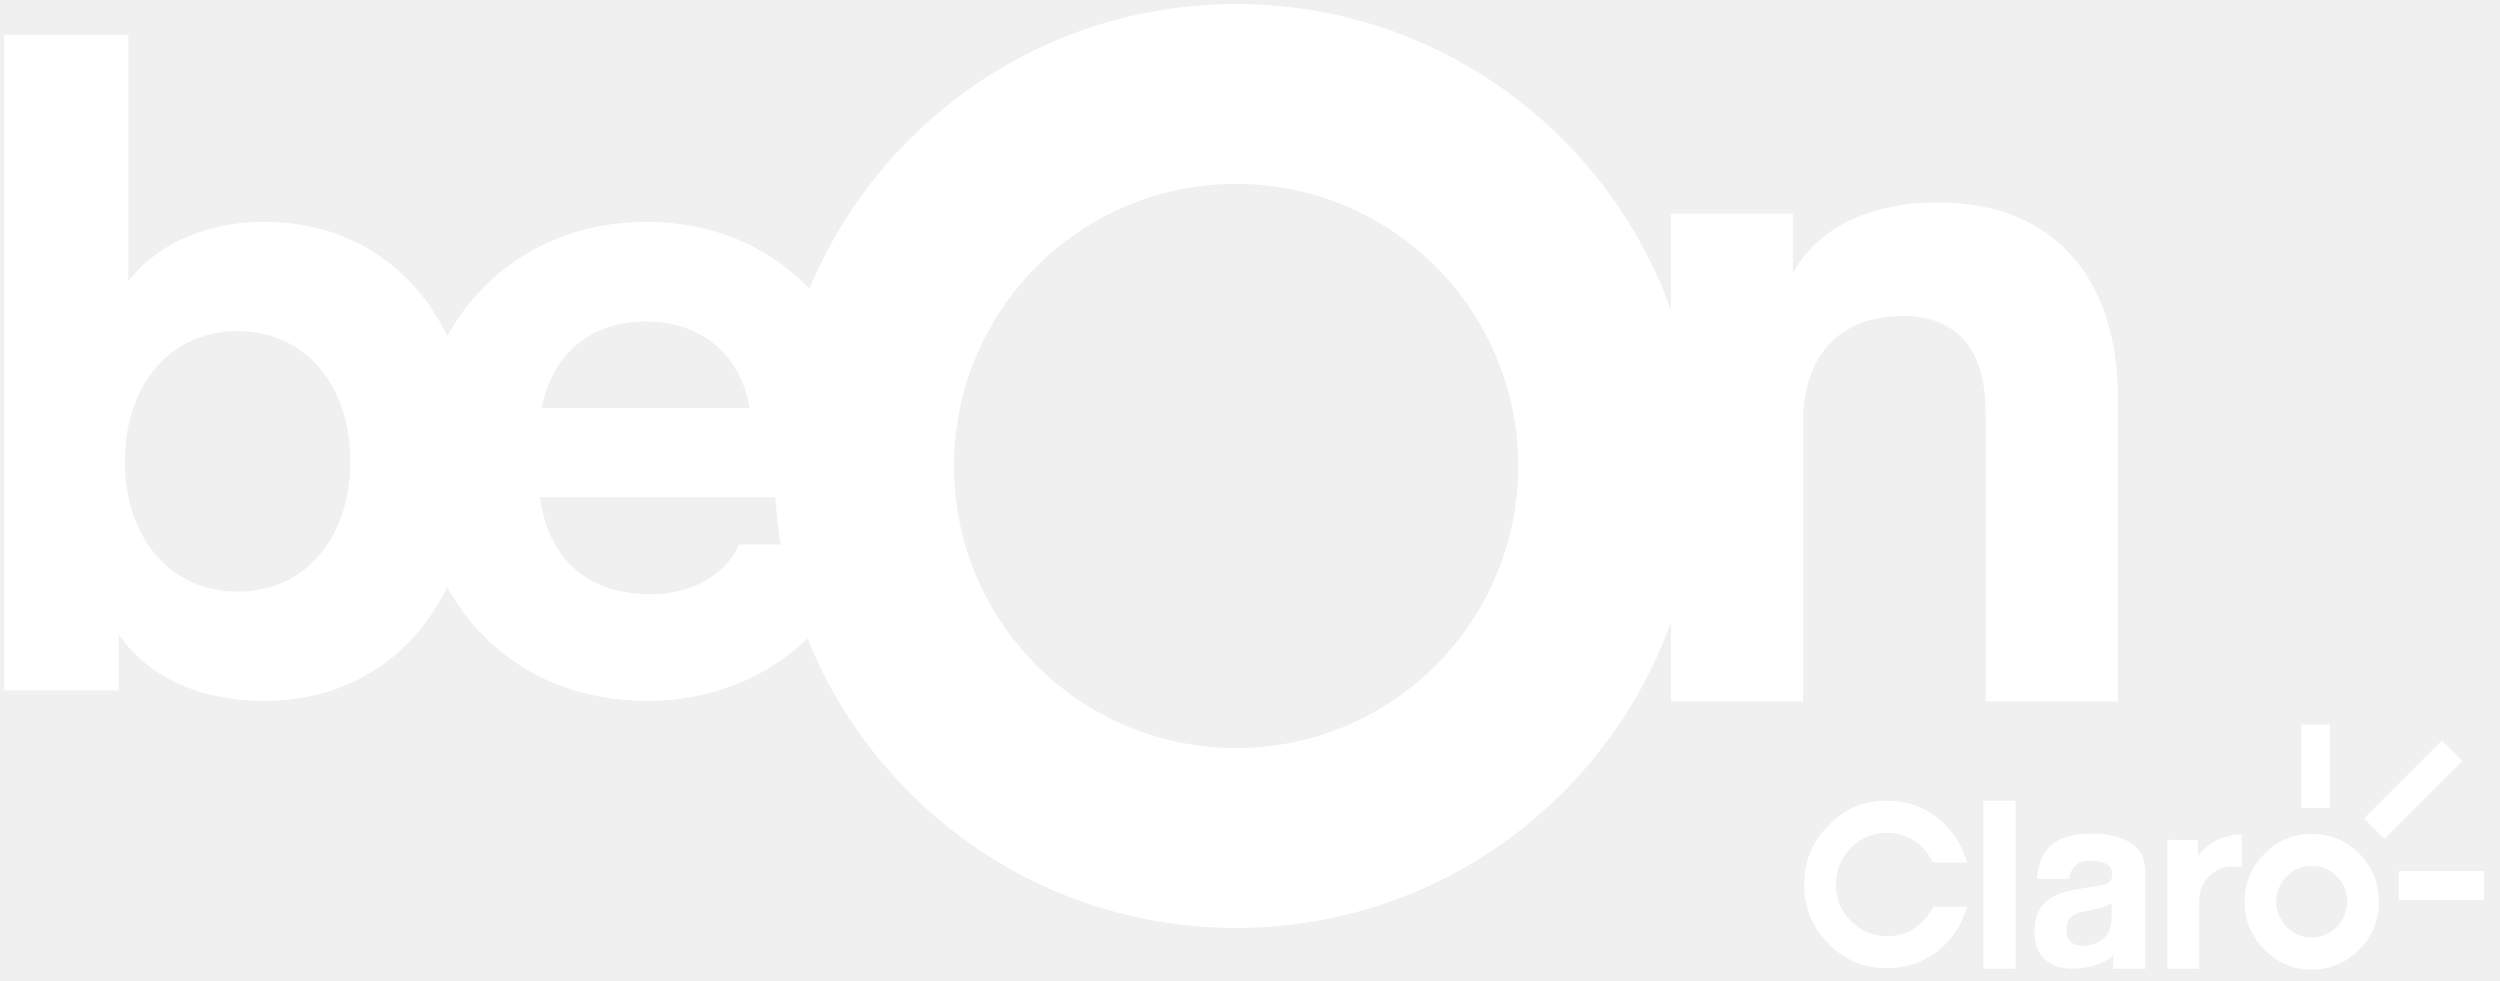
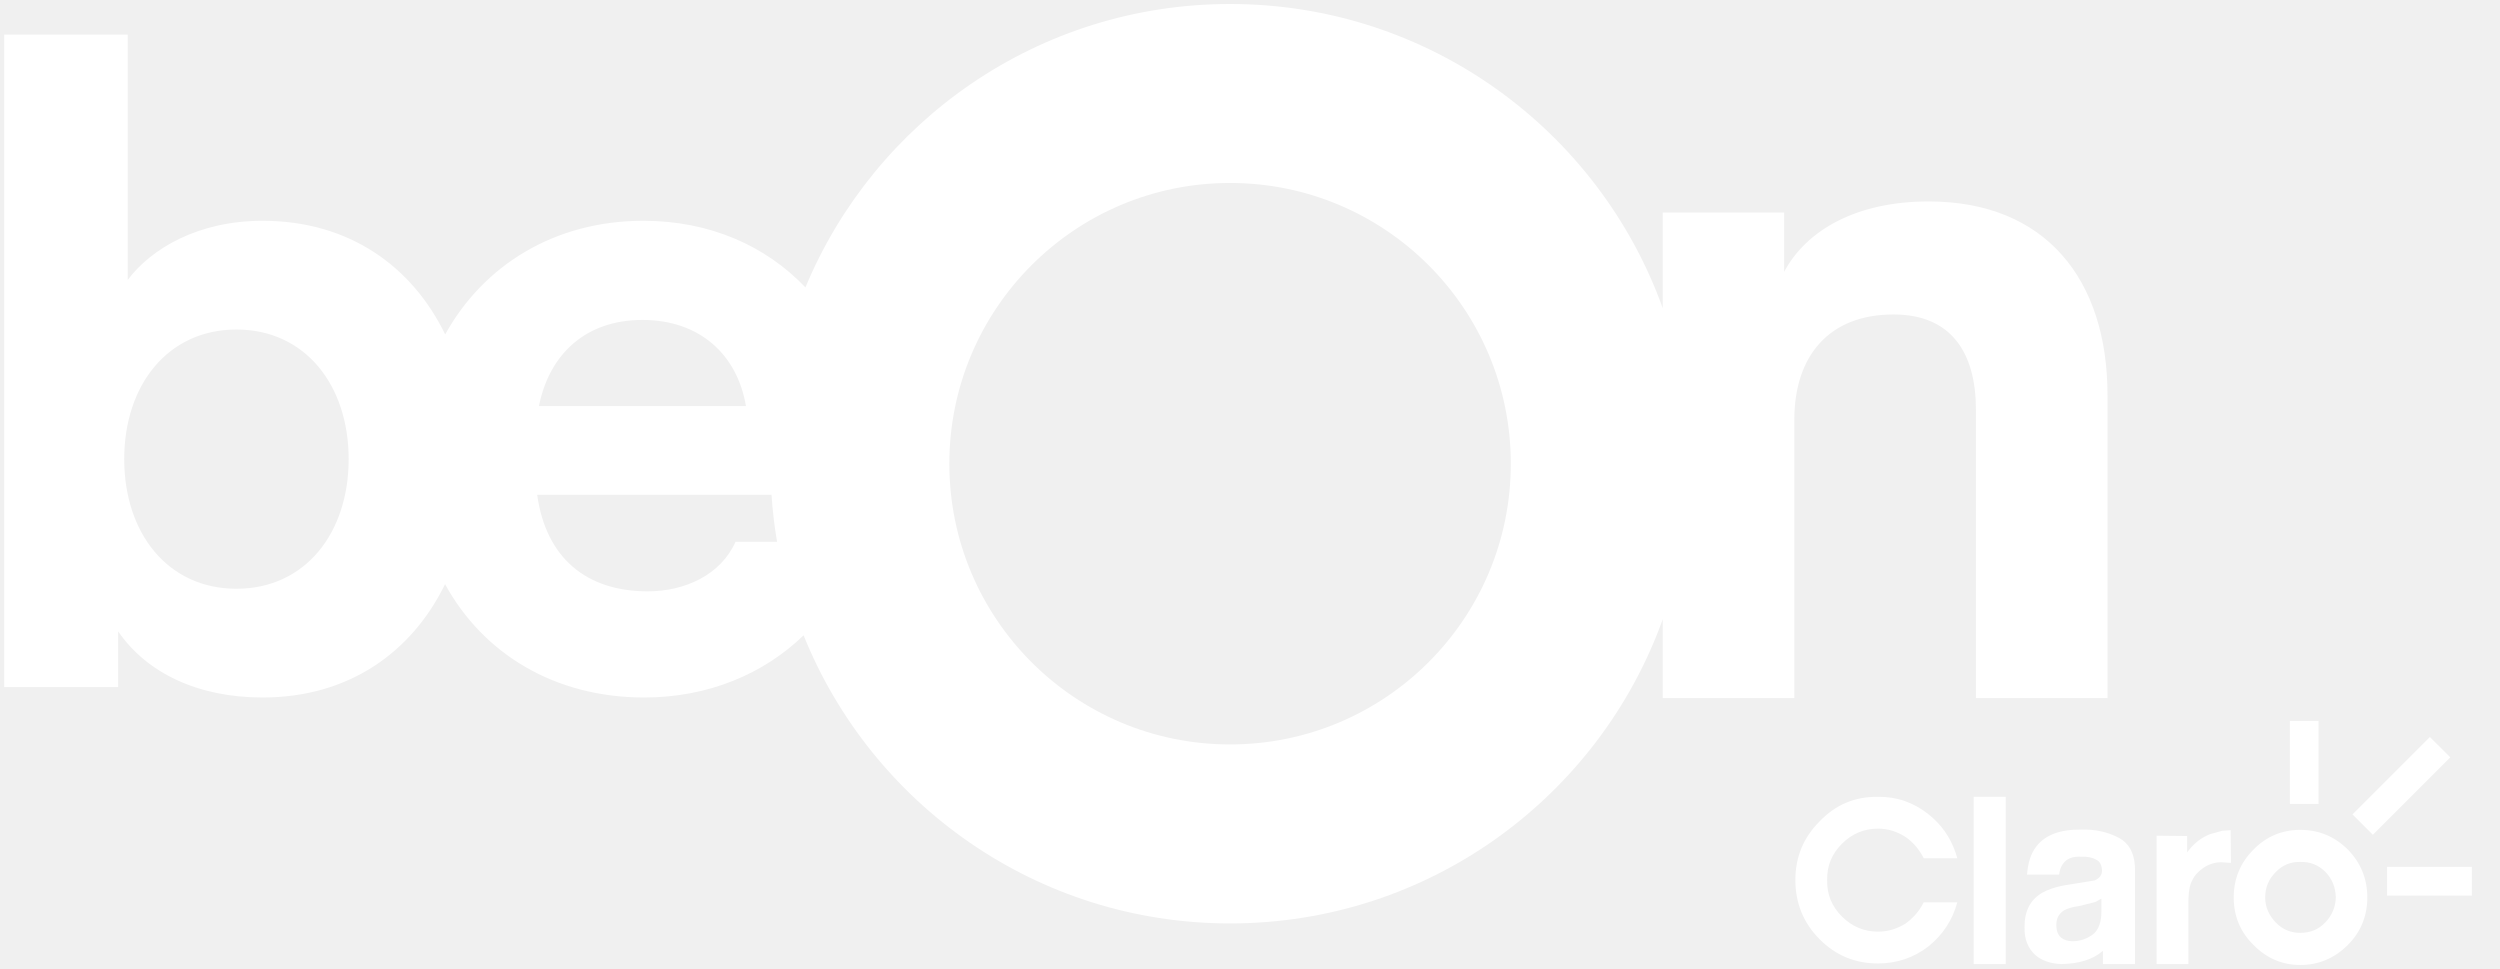
- <svg xmlns="http://www.w3.org/2000/svg" xmlns:xlink="http://www.w3.org/1999/xlink" width="102px" height="40px" viewBox="0 0 102 40" version="1.1">
-   <defs>
-     <path d="M33.023,11.783 C31.399,10.079 29.106,9.052 26.376,9.052 L26.376,9.052 C22.733,9.052 19.818,10.881 18.253,13.71 L18.253,13.71 C16.889,10.91 14.306,9.052 10.764,9.052 L10.764,9.052 C8.125,9.052 6.199,10.194 5.236,11.478 L5.236,11.478 L5.236,1.42 L0.171,1.42 L0.171,28.169 L4.844,28.169 L4.844,25.886 C6.021,27.598 8.125,28.597 10.764,28.597 L10.764,28.597 C14.301,28.597 16.881,26.744 18.247,23.951 L18.247,23.951 C19.818,26.818 22.756,28.597 26.412,28.597 L26.412,28.597 C29.023,28.597 31.304,27.639 32.947,26.048 L32.947,26.048 C35.735,32.972 42.511,37.861 50.433,37.861 L50.433,37.861 C58.604,37.861 65.559,32.66 68.173,25.389 L68.173,25.389 L68.173,28.621 L73.567,28.621 L73.567,17.224 C73.567,14.565 75.011,12.893 77.632,12.893 L77.632,12.893 C80.026,12.893 81.013,14.489 81.013,16.806 L81.013,16.806 L81.013,28.621 L86.408,28.621 L86.408,16.198 C86.408,11.449 83.862,8.259 79.076,8.259 L79.076,8.259 C76.112,8.259 74.061,9.436 73.149,11.145 L73.149,11.145 L73.149,8.714 L68.173,8.714 L68.173,12.636 C65.559,5.365 58.604,0.164 50.433,0.164 L50.433,0.164 C42.584,0.164 35.859,4.962 33.023,11.783 M38.923,19.012 C38.923,12.655 44.076,7.502 50.433,7.502 L50.433,7.502 C56.789,7.502 61.943,12.655 61.943,19.012 L61.943,19.012 C61.943,25.369 56.789,30.522 50.433,30.522 L50.433,30.522 C44.076,30.522 38.923,25.369 38.923,19.012 M26.34,13.118 C28.694,13.118 30.228,14.545 30.585,16.649 L30.585,16.649 L22.096,16.649 C22.524,14.509 24.022,13.118 26.34,13.118 M5.094,18.825 C5.094,15.793 6.877,13.51 9.694,13.51 L9.694,13.51 C12.512,13.51 14.295,15.793 14.295,18.825 L14.295,18.825 C14.295,21.856 12.512,24.139 9.694,24.139 L9.694,24.139 C6.877,24.139 5.094,21.856 5.094,18.825 M22.025,20.287 L31.632,20.287 C31.675,20.939 31.752,21.581 31.86,22.213 L31.86,22.213 L30.156,22.213 C29.55,23.568 28.088,24.246 26.555,24.246 L26.555,24.246 C24.022,24.246 22.382,22.855 22.025,20.287" id="path-1" />
-   </defs>
+ <svg xmlns="http://www.w3.org/2000/svg" width="80px" height="31px" viewBox="0 0 80 31" version="1.1">
  <g id="Page-1" stroke="none" stroke-width="1" fill="none" fill-rule="evenodd">
-     <g id="home-1" transform="translate(-19, -23)">
-       <g id="logoBeon" transform="translate(19, 23)">
-         <g>
-           <g id="beon">
-             <mask id="mask-2" fill="white">
-               <use xlink:href="#path-1" />
-             </mask>
-             <use id="Clip-2" fill="#FFFFFF" xlink:href="#path-1" />
-           </g>
-           <g id="claro" transform="translate(73.49467, 29.33738)" fill="#FFFFFF">
-             <path d="M20.82,4.686 C21.566,4.686 22.224,4.953 22.768,5.496 C23.299,6.04 23.565,6.698 23.565,7.457 C23.565,8.216 23.299,8.873 22.768,9.405 C22.224,9.949 21.566,10.226 20.82,10.226 C20.074,10.226 19.428,9.949 18.898,9.405 C18.354,8.873 18.088,8.216 18.088,7.457 C18.088,6.698 18.354,6.04 18.898,5.496 C19.428,4.953 20.074,4.686 20.82,4.686 Z M8.741,3.333 L8.741,10.189 L7.426,10.189 L7.426,3.333 L8.741,3.333 Z M11.852,4.675 C12.422,4.662 12.927,4.775 13.383,5.016 C13.774,5.222 13.998,5.607 14.035,6.151 L14.041,6.318 L14.041,10.189 L12.725,10.189 L12.725,9.645 C12.321,10 11.751,10.176 11.03,10.189 C10.588,10.176 10.221,10.05 9.955,9.822 C9.652,9.544 9.501,9.164 9.512,8.697 C9.501,8.025 9.741,7.558 10.233,7.267 C10.476,7.13 10.78,7.028 11.146,6.961 L11.373,6.925 L12.384,6.761 C12.587,6.673 12.688,6.534 12.688,6.356 C12.675,6.142 12.611,5.989 12.459,5.914 C12.308,5.825 12.093,5.774 11.815,5.787 C11.486,5.774 11.258,5.863 11.119,6.04 C11.048,6.121 10.985,6.234 10.95,6.393 L10.93,6.521 L9.614,6.521 C9.652,6.04 9.766,5.661 9.993,5.37 C10.347,4.901 10.967,4.662 11.852,4.675 Z M17.962,4.699 L17.974,6.04 L17.57,6.015 C17.317,6.015 17.076,6.09 16.848,6.243 C16.647,6.381 16.482,6.546 16.393,6.748 C16.295,6.911 16.245,7.157 16.232,7.495 L16.229,7.671 L16.229,10.189 L14.926,10.189 L14.926,4.927 L16.178,4.94 L16.178,5.61 C16.406,5.295 16.671,5.074 16.965,4.93 L17.114,4.864 L17.62,4.725 L17.962,4.699 Z M3.505,3.333 C4.264,3.321 4.959,3.562 5.566,4.042 C6.095,4.457 6.463,4.983 6.681,5.61 L6.755,5.85 L5.377,5.85 C5.2,5.496 4.946,5.193 4.631,4.978 C4.276,4.75 3.909,4.637 3.505,4.637 C2.923,4.637 2.43,4.851 2.025,5.255 C1.608,5.673 1.405,6.167 1.418,6.748 C1.405,7.33 1.608,7.824 2.025,8.241 C2.43,8.645 2.923,8.86 3.505,8.86 C3.909,8.86 4.276,8.747 4.631,8.531 C4.894,8.342 5.113,8.109 5.282,7.831 L5.377,7.659 L6.755,7.659 C6.553,8.393 6.161,8.987 5.566,9.468 C4.959,9.936 4.264,10.164 3.505,10.164 C2.557,10.164 1.772,9.835 1.115,9.176 C0.443,8.507 0.115,7.684 0.115,6.748 C0.115,5.799 0.443,5.003 1.115,4.333 C1.772,3.65 2.557,3.321 3.505,3.333 Z M12.662,7.507 L12.409,7.647 L11.751,7.811 C11.474,7.848 11.258,7.912 11.131,7.988 C10.917,8.127 10.815,8.316 10.815,8.582 C10.815,8.823 10.878,8.988 11.005,9.101 C11.131,9.202 11.284,9.253 11.474,9.253 C11.776,9.253 12.042,9.164 12.295,8.988 C12.506,8.833 12.629,8.571 12.656,8.203 L12.662,8.039 L12.662,7.507 Z M20.82,6.002 C20.428,5.989 20.087,6.128 19.808,6.42 C19.53,6.698 19.378,7.039 19.378,7.457 C19.378,7.848 19.53,8.19 19.808,8.481 C20.087,8.772 20.428,8.91 20.82,8.91 C21.225,8.91 21.566,8.772 21.845,8.481 C22.122,8.19 22.262,7.848 22.275,7.457 C22.262,7.039 22.122,6.698 21.857,6.42 C21.566,6.128 21.225,5.989 20.82,6.002 Z M27.853,6.204 L27.853,7.381 L24.374,7.381 L24.374,6.204 L27.853,6.204 Z M26.132,0.879 L26.968,1.715 L23.792,4.889 L22.957,4.054 L26.132,0.879 Z M21.567,0.222 L21.567,3.624 L20.391,3.624 L20.391,0.222 L21.567,0.222 Z" id="Combined-Shape" />
-           </g>
+     <g id="logo-beon" fill="#FFFFFF" fill-rule="nonzero">
+       <g id="beon">
+         <g id="Clip-2">
+           <path d="M25.774,9.197 C24.506,7.867 22.717,7.065 20.586,7.065 L20.586,7.065 C17.743,7.065 15.468,8.492 14.246,10.701 L14.246,10.701 C13.181,8.515 11.166,7.065 8.401,7.065 L8.401,7.065 C6.341,7.065 4.838,7.956 4.087,8.958 L4.087,8.958 L4.087,1.108 L0.134,1.108 L0.134,21.986 L3.781,21.986 L3.781,20.204 C4.699,21.54 6.341,22.32 8.401,22.32 L8.401,22.32 C11.162,22.32 13.175,20.874 14.242,18.694 L14.242,18.694 C15.468,20.931 17.76,22.32 20.614,22.32 L20.614,22.32 C22.652,22.32 24.433,21.572 25.715,20.33 L25.715,20.33 C27.891,25.734 33.179,29.55 39.362,29.55 L39.362,29.55 C45.74,29.55 51.168,25.491 53.208,19.816 L53.208,19.816 L53.208,22.338 L57.418,22.338 L57.418,13.443 C57.418,11.368 58.545,10.063 60.591,10.063 L60.591,10.063 C62.459,10.063 63.23,11.308 63.23,13.117 L63.23,13.117 L63.23,22.338 L67.44,22.338 L67.44,12.642 C67.44,8.936 65.453,6.446 61.718,6.446 L61.718,6.446 C59.405,6.446 57.804,7.365 57.092,8.699 L57.092,8.699 L57.092,6.801 L53.208,6.801 L53.208,9.862 C51.168,4.187 45.74,0.128 39.362,0.128 L39.362,0.128 C33.236,0.128 27.987,3.873 25.774,9.197 M30.379,14.839 C30.379,9.877 34.4,5.855 39.362,5.855 L39.362,5.855 C44.323,5.855 48.346,9.877 48.346,14.839 L48.346,14.839 C48.346,19.8 44.323,23.822 39.362,23.822 L39.362,23.822 C34.4,23.822 30.379,19.8 30.379,14.839 M20.558,10.238 C22.396,10.238 23.593,11.352 23.871,12.994 L23.871,12.994 L17.246,12.994 C17.58,11.324 18.749,10.238 20.558,10.238 M3.975,14.692 C3.975,12.326 5.367,10.545 7.566,10.545 L7.566,10.545 C9.765,10.545 11.157,12.326 11.157,14.692 L11.157,14.692 C11.157,17.059 9.765,18.84 7.566,18.84 L7.566,18.84 C5.367,18.84 3.975,17.059 3.975,14.692 M17.19,15.834 L24.688,15.834 C24.722,16.342 24.782,16.844 24.866,17.337 L24.866,17.337 L23.537,17.337 C23.064,18.395 21.922,18.923 20.726,18.923 L20.726,18.923 C18.749,18.923 17.469,17.838 17.19,15.834" id="path-1" />
        </g>
+       </g>
+       <g id="claro" transform="translate(57.36169, 22.89747)">
+         <path d="M16.25,3.658 C16.832,3.658 17.345,3.865 17.77,4.289 C18.185,4.714 18.392,5.228 18.392,5.82 C18.392,6.412 18.185,6.926 17.77,7.34 C17.345,7.765 16.832,7.982 16.25,7.982 C15.668,7.982 15.164,7.765 14.75,7.34 C14.325,6.926 14.117,6.412 14.117,5.82 C14.117,5.228 14.325,4.714 14.75,4.289 C15.164,3.865 15.668,3.658 16.25,3.658 Z M6.822,2.601 L6.822,7.952 L5.796,7.952 L5.796,2.601 L6.822,2.601 Z M9.251,3.649 C9.695,3.638 10.09,3.727 10.445,3.915 C10.75,4.076 10.925,4.376 10.954,4.801 L10.959,4.932 L10.959,7.952 L9.932,7.952 L9.932,7.528 C9.616,7.805 9.172,7.942 8.609,7.952 C8.263,7.942 7.978,7.844 7.77,7.666 C7.533,7.449 7.415,7.153 7.424,6.788 C7.415,6.264 7.603,5.899 7.987,5.672 C8.176,5.565 8.413,5.485 8.699,5.433 L8.876,5.405 L9.665,5.277 C9.824,5.208 9.903,5.1 9.903,4.961 C9.893,4.793 9.843,4.675 9.724,4.616 C9.606,4.546 9.438,4.506 9.221,4.517 C8.965,4.506 8.787,4.576 8.678,4.714 C8.623,4.778 8.574,4.866 8.547,4.99 L8.53,5.089 L7.503,5.089 C7.533,4.714 7.622,4.418 7.8,4.191 C8.076,3.825 8.56,3.638 9.251,3.649 Z M14.019,3.668 L14.029,4.714 L13.713,4.695 C13.515,4.695 13.328,4.754 13.15,4.872 C12.992,4.981 12.864,5.109 12.794,5.267 C12.718,5.394 12.679,5.586 12.669,5.85 L12.666,5.987 L12.666,7.952 L11.65,7.952 L11.65,3.845 L12.627,3.855 L12.627,4.379 C12.805,4.133 13.012,3.96 13.241,3.848 L13.357,3.796 L13.752,3.687 L14.019,3.668 Z M2.735,2.601 C3.328,2.592 3.871,2.78 4.344,3.155 C4.757,3.479 5.045,3.889 5.214,4.379 L5.272,4.566 L4.197,4.566 C4.058,4.29 3.861,4.053 3.614,3.885 C3.338,3.708 3.051,3.619 2.735,3.619 C2.281,3.619 1.896,3.786 1.581,4.102 C1.255,4.428 1.097,4.813 1.107,5.267 C1.097,5.721 1.255,6.106 1.581,6.432 C1.896,6.747 2.281,6.915 2.735,6.915 C3.051,6.915 3.338,6.827 3.614,6.658 C3.82,6.511 3.991,6.329 4.122,6.112 L4.197,5.978 L5.272,5.978 C5.115,6.55 4.809,7.015 4.344,7.39 C3.871,7.755 3.328,7.933 2.735,7.933 C1.996,7.933 1.383,7.676 0.87,7.162 C0.346,6.639 0.09,5.997 0.09,5.267 C0.09,4.526 0.346,3.905 0.87,3.382 C1.383,2.848 1.996,2.592 2.735,2.601 Z M9.883,5.859 L9.685,5.968 L9.172,6.096 C8.955,6.125 8.787,6.175 8.688,6.234 C8.52,6.343 8.441,6.491 8.441,6.698 C8.441,6.886 8.49,7.015 8.589,7.103 C8.688,7.182 8.807,7.222 8.955,7.222 C9.191,7.222 9.399,7.153 9.596,7.015 C9.76,6.894 9.857,6.689 9.878,6.402 L9.883,6.274 L9.883,5.859 Z M16.25,4.685 C15.944,4.675 15.677,4.783 15.46,5.011 C15.243,5.228 15.124,5.494 15.124,5.82 C15.124,6.125 15.243,6.392 15.46,6.619 C15.677,6.847 15.944,6.954 16.25,6.954 C16.566,6.954 16.832,6.847 17.049,6.619 C17.266,6.392 17.375,6.125 17.385,5.82 C17.375,5.494 17.266,5.228 17.059,5.011 C16.832,4.783 16.566,4.675 16.25,4.685 Z M21.739,4.842 L21.739,5.761 L19.024,5.761 L19.024,4.842 L21.739,4.842 Z M20.395,0.686 L21.048,1.338 L18.57,3.816 L17.918,3.164 L20.395,0.686 Z M16.832,0.173 L16.832,2.829 L15.915,2.829 L15.915,0.173 L16.832,0.173 Z" id="Combined-Shape" />
      </g>
    </g>
  </g>
</svg>
